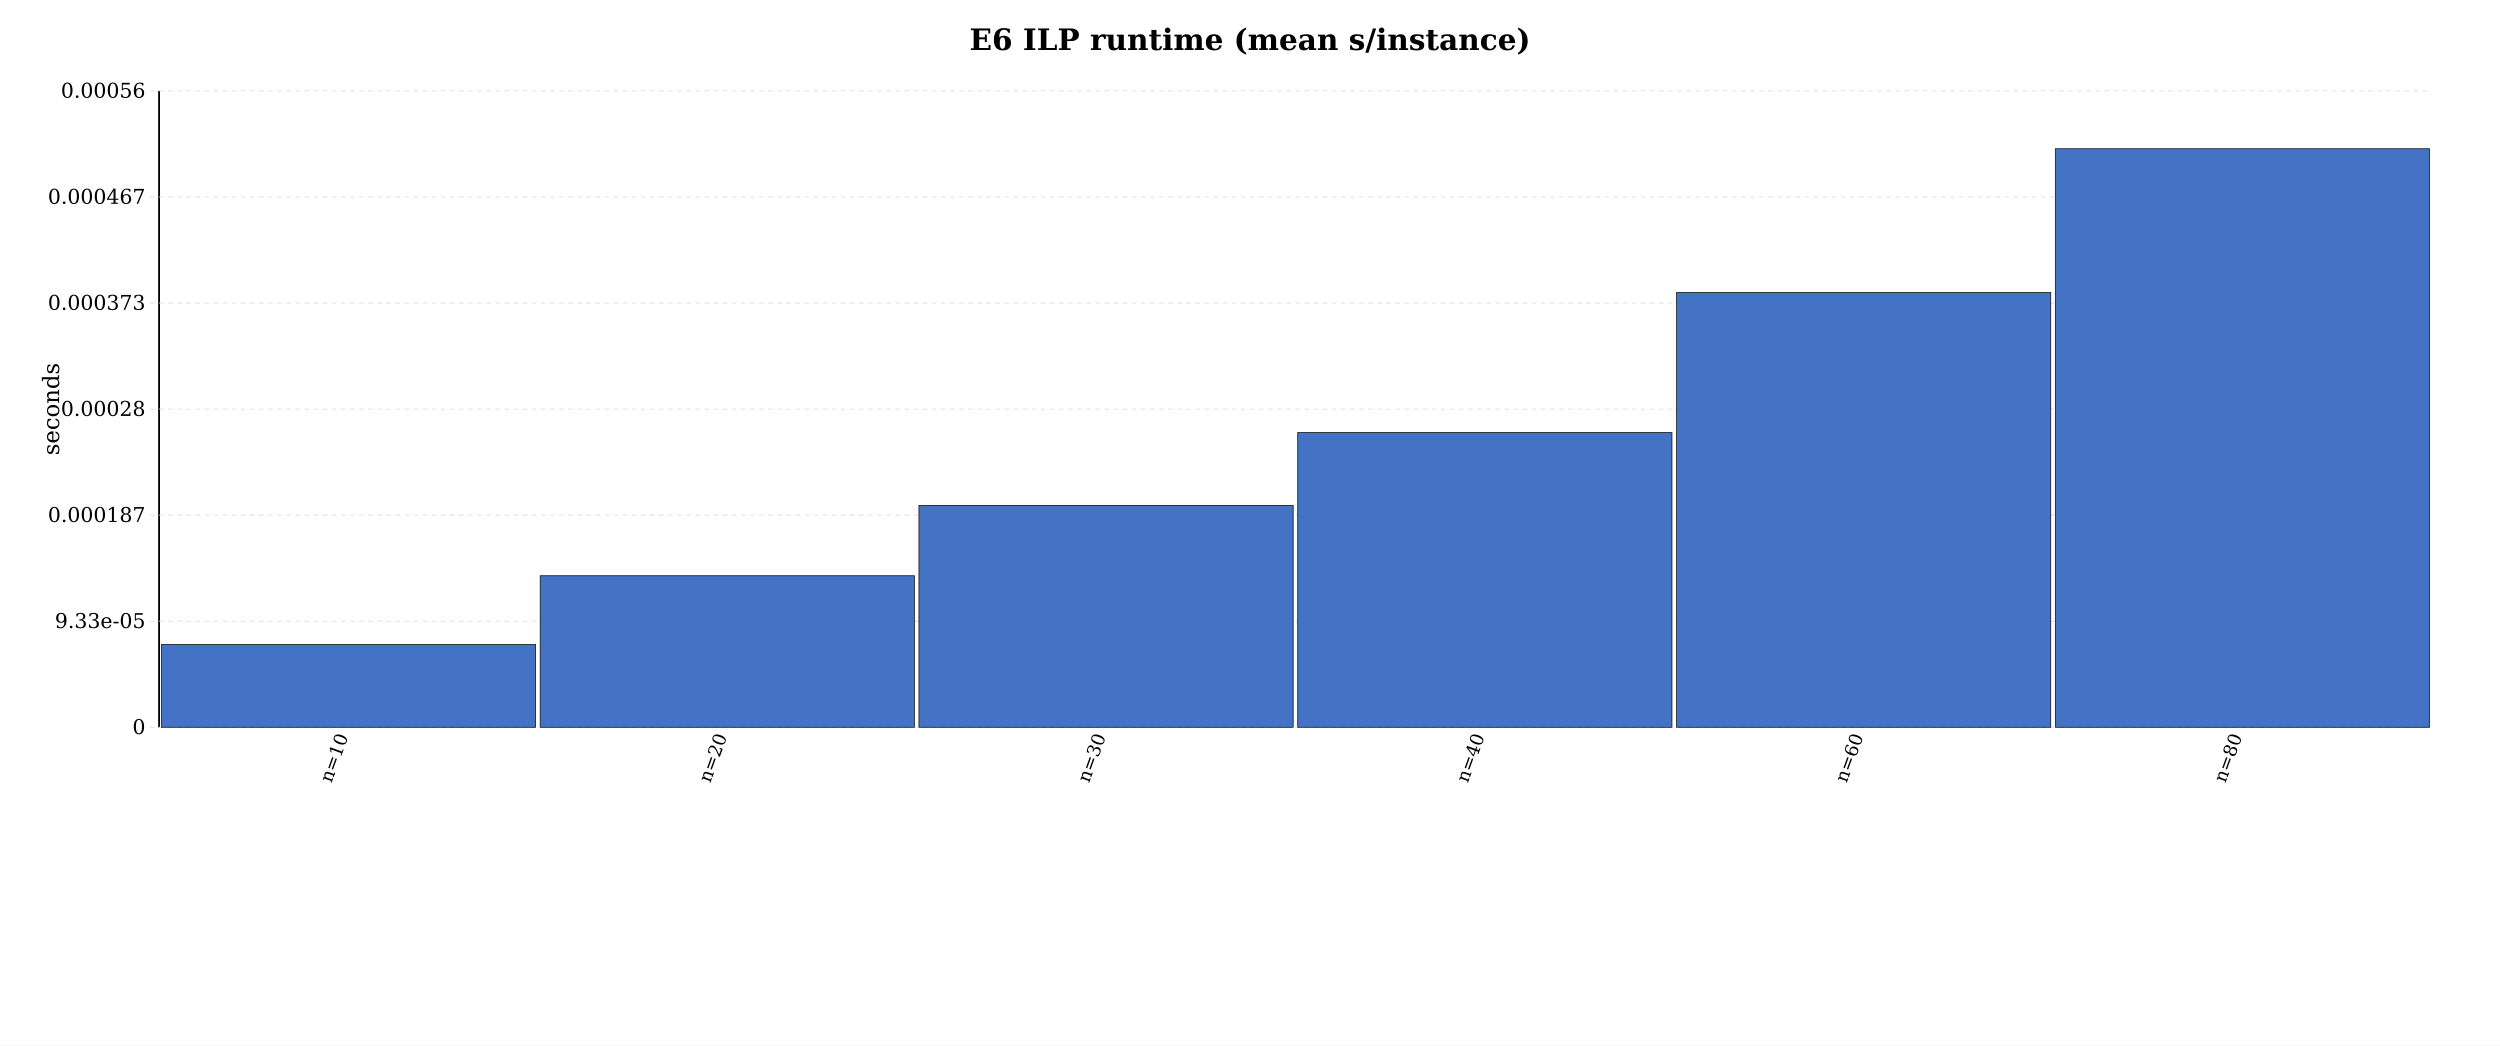
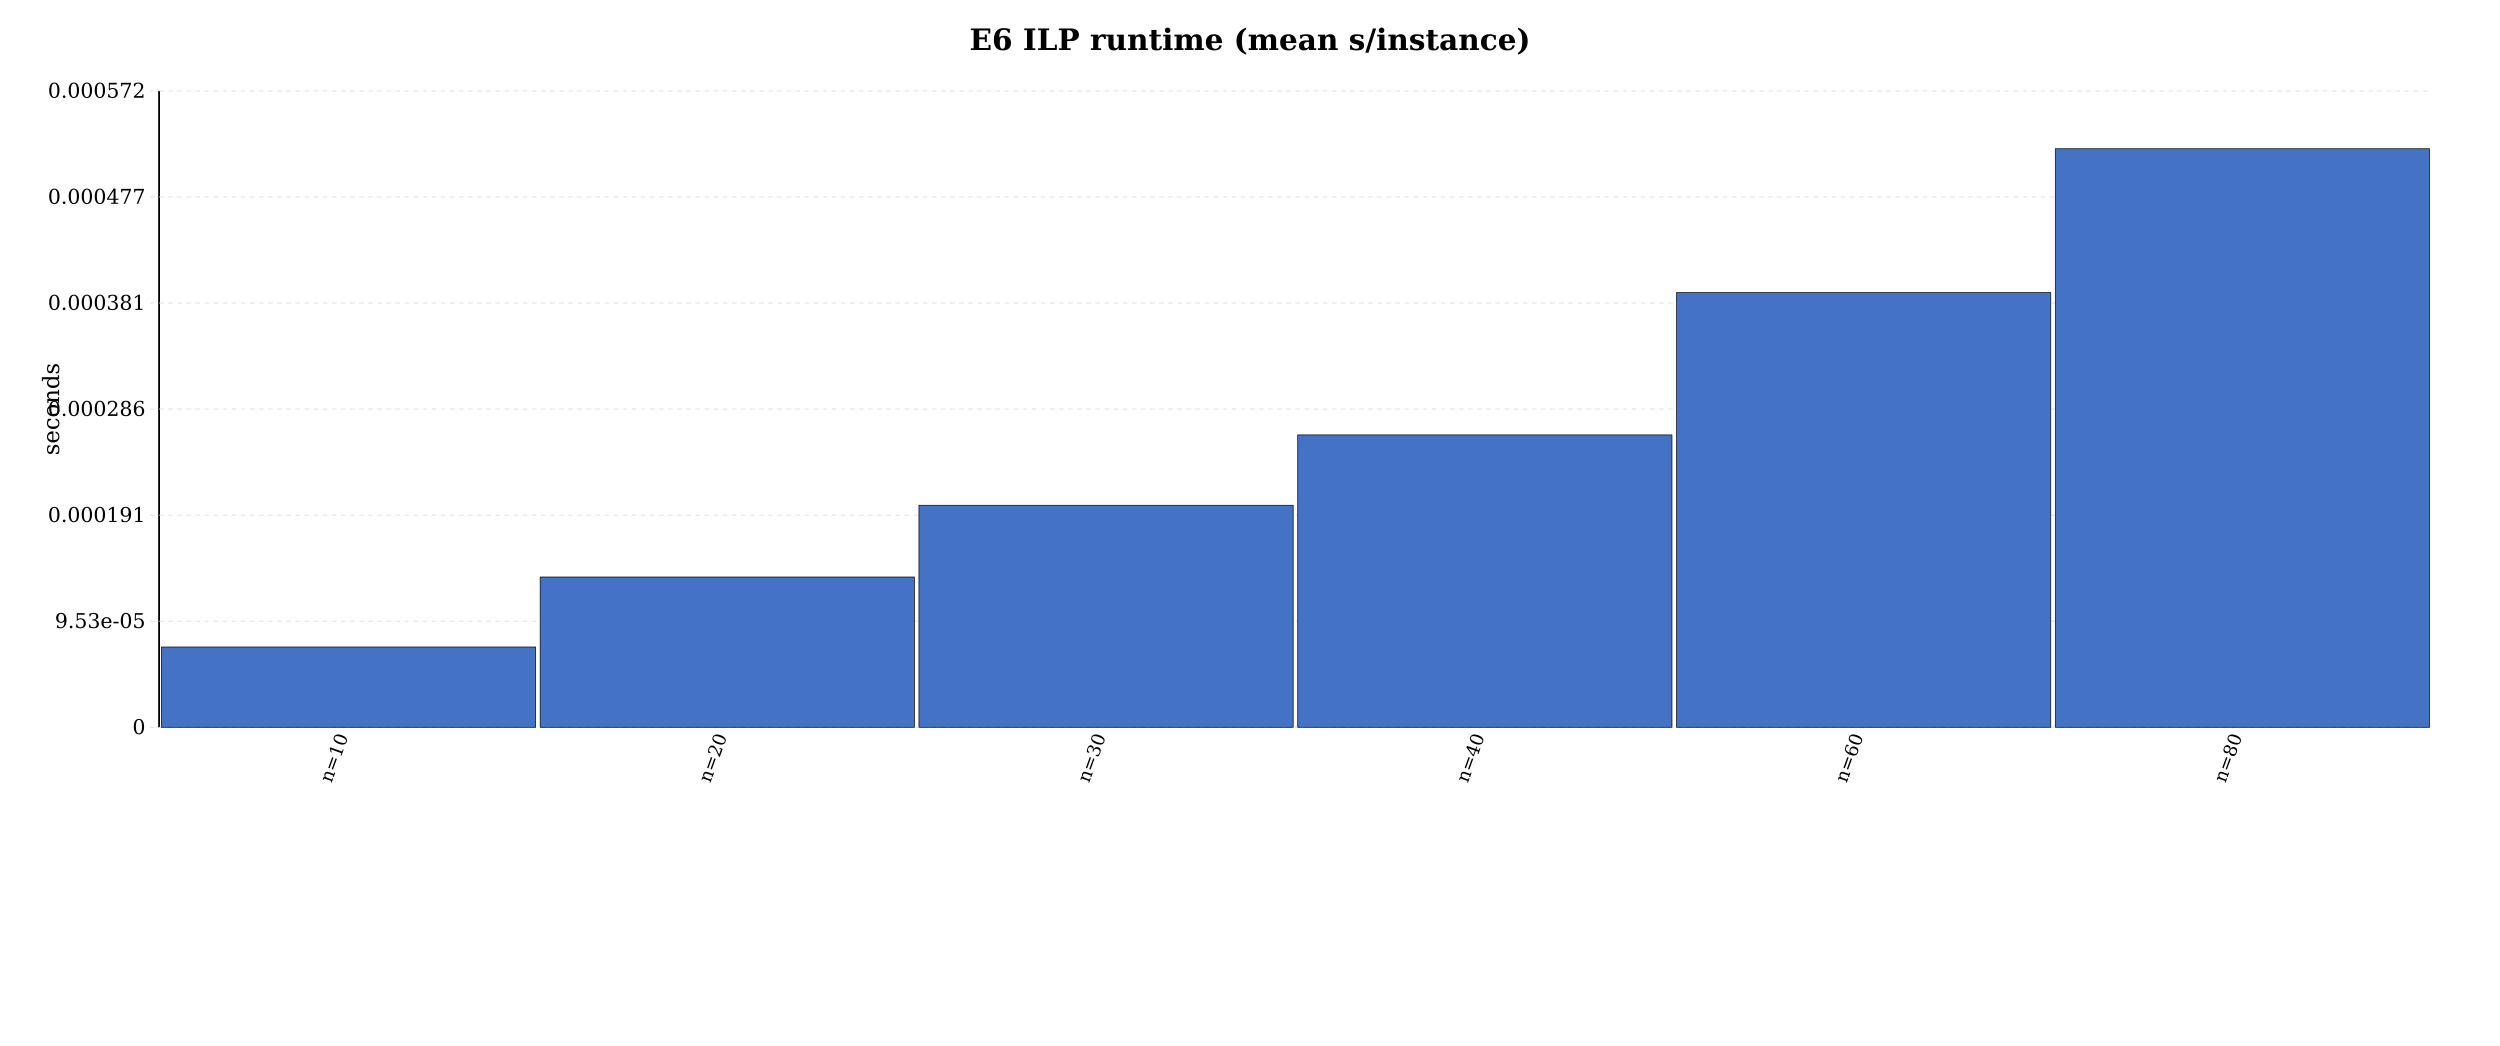
<svg xmlns="http://www.w3.org/2000/svg" width="1100" height="460" viewBox="0 0 1100 460" font-family="DejaVu Serif, serif" font-size="11">
  <rect width="1100" height="460" fill="white" />
  <text x="550.0" y="22" text-anchor="middle" font-size="13" font-weight="bold">E6 ILP runtime (mean s/instance)</text>
  <line x1="70" y1="40" x2="70" y2="320" stroke="black" stroke-width="0.8" />
  <line x1="66" y1="320.0" x2="1070" y2="320.0" stroke="#dddddd" stroke-width="0.4" stroke-dasharray="2,2" />
  <text x="64" y="323.0" text-anchor="end" font-size="9">0</text>
  <line x1="66" y1="273.333" x2="1070" y2="273.333" stroke="#dddddd" stroke-width="0.4" stroke-dasharray="2,2" />
-   <text x="64" y="276.333" text-anchor="end" font-size="9">9.33e-05</text>
+   <text x="64" y="276.333" text-anchor="end" font-size="9">9.53e-05</text>
  <line x1="66" y1="226.667" x2="1070" y2="226.667" stroke="#dddddd" stroke-width="0.4" stroke-dasharray="2,2" />
-   <text x="64" y="229.667" text-anchor="end" font-size="9">0.000187</text>
+   <text x="64" y="229.667" text-anchor="end" font-size="9">0.000191</text>
  <line x1="66" y1="180.0" x2="1070" y2="180.0" stroke="#dddddd" stroke-width="0.4" stroke-dasharray="2,2" />
-   <text x="64" y="183.0" text-anchor="end" font-size="9">0.00028</text>
+   <text x="64" y="183.0" text-anchor="end" font-size="9">0.000286</text>
  <line x1="66" y1="133.333" x2="1070" y2="133.333" stroke="#dddddd" stroke-width="0.4" stroke-dasharray="2,2" />
-   <text x="64" y="136.333" text-anchor="end" font-size="9">0.000373</text>
+   <text x="64" y="136.333" text-anchor="end" font-size="9">0.000381</text>
  <line x1="66" y1="86.667" x2="1070" y2="86.667" stroke="#dddddd" stroke-width="0.4" stroke-dasharray="2,2" />
-   <text x="64" y="89.667" text-anchor="end" font-size="9">0.000467</text>
+   <text x="64" y="89.667" text-anchor="end" font-size="9">0.000477</text>
  <line x1="66" y1="40.0" x2="1070" y2="40.0" stroke="#dddddd" stroke-width="0.4" stroke-dasharray="2,2" />
-   <text x="64" y="43.0" text-anchor="end" font-size="9">0.00056</text>
+   <text x="64" y="43.0" text-anchor="end" font-size="9">0.000572</text>
  <text x="26" y="180.0" text-anchor="middle" transform="rotate(-90 26 180.0)" font-size="10">seconds</text>
-   <rect x="71.00" y="283.54" width="164.67" height="36.46" fill="#4472c4" stroke="black" stroke-width="0.3" />
+   <rect x="71.00" y="284.68" width="164.67" height="35.32" fill="#4472c4" stroke="black" stroke-width="0.3" />
  <text x="153.33" y="324.00" text-anchor="end" font-size="8" transform="rotate(-70 153.33 324.00)">n=10</text>
-   <rect x="237.67" y="253.33" width="164.67" height="66.67" fill="#4472c4" stroke="black" stroke-width="0.3" />
+   <rect x="237.67" y="253.88" width="164.67" height="66.12" fill="#4472c4" stroke="black" stroke-width="0.3" />
  <text x="320.00" y="324.00" text-anchor="end" font-size="8" transform="rotate(-70 320.00 324.00)">n=20</text>
-   <rect x="404.33" y="222.35" width="164.67" height="97.65" fill="#4472c4" stroke="black" stroke-width="0.3" />
+   <rect x="404.33" y="222.31" width="164.67" height="97.69" fill="#4472c4" stroke="black" stroke-width="0.3" />
  <text x="486.67" y="324.00" text-anchor="end" font-size="8" transform="rotate(-70 486.67 324.00)">n=30</text>
-   <rect x="571.00" y="190.30" width="164.67" height="129.70" fill="#4472c4" stroke="black" stroke-width="0.3" />
+   <rect x="571.00" y="191.36" width="164.67" height="128.64" fill="#4472c4" stroke="black" stroke-width="0.3" />
  <text x="653.33" y="324.00" text-anchor="end" font-size="8" transform="rotate(-70 653.33 324.00)">n=40</text>
-   <rect x="737.67" y="128.66" width="164.67" height="191.34" fill="#4472c4" stroke="black" stroke-width="0.3" />
+   <rect x="737.67" y="128.73" width="164.67" height="191.27" fill="#4472c4" stroke="black" stroke-width="0.3" />
  <text x="820.00" y="324.00" text-anchor="end" font-size="8" transform="rotate(-70 820.00 324.00)">n=60</text>
  <rect x="904.33" y="65.45" width="164.67" height="254.55" fill="#4472c4" stroke="black" stroke-width="0.3" />
  <text x="986.67" y="324.00" text-anchor="end" font-size="8" transform="rotate(-70 986.67 324.00)">n=80</text>
</svg>
